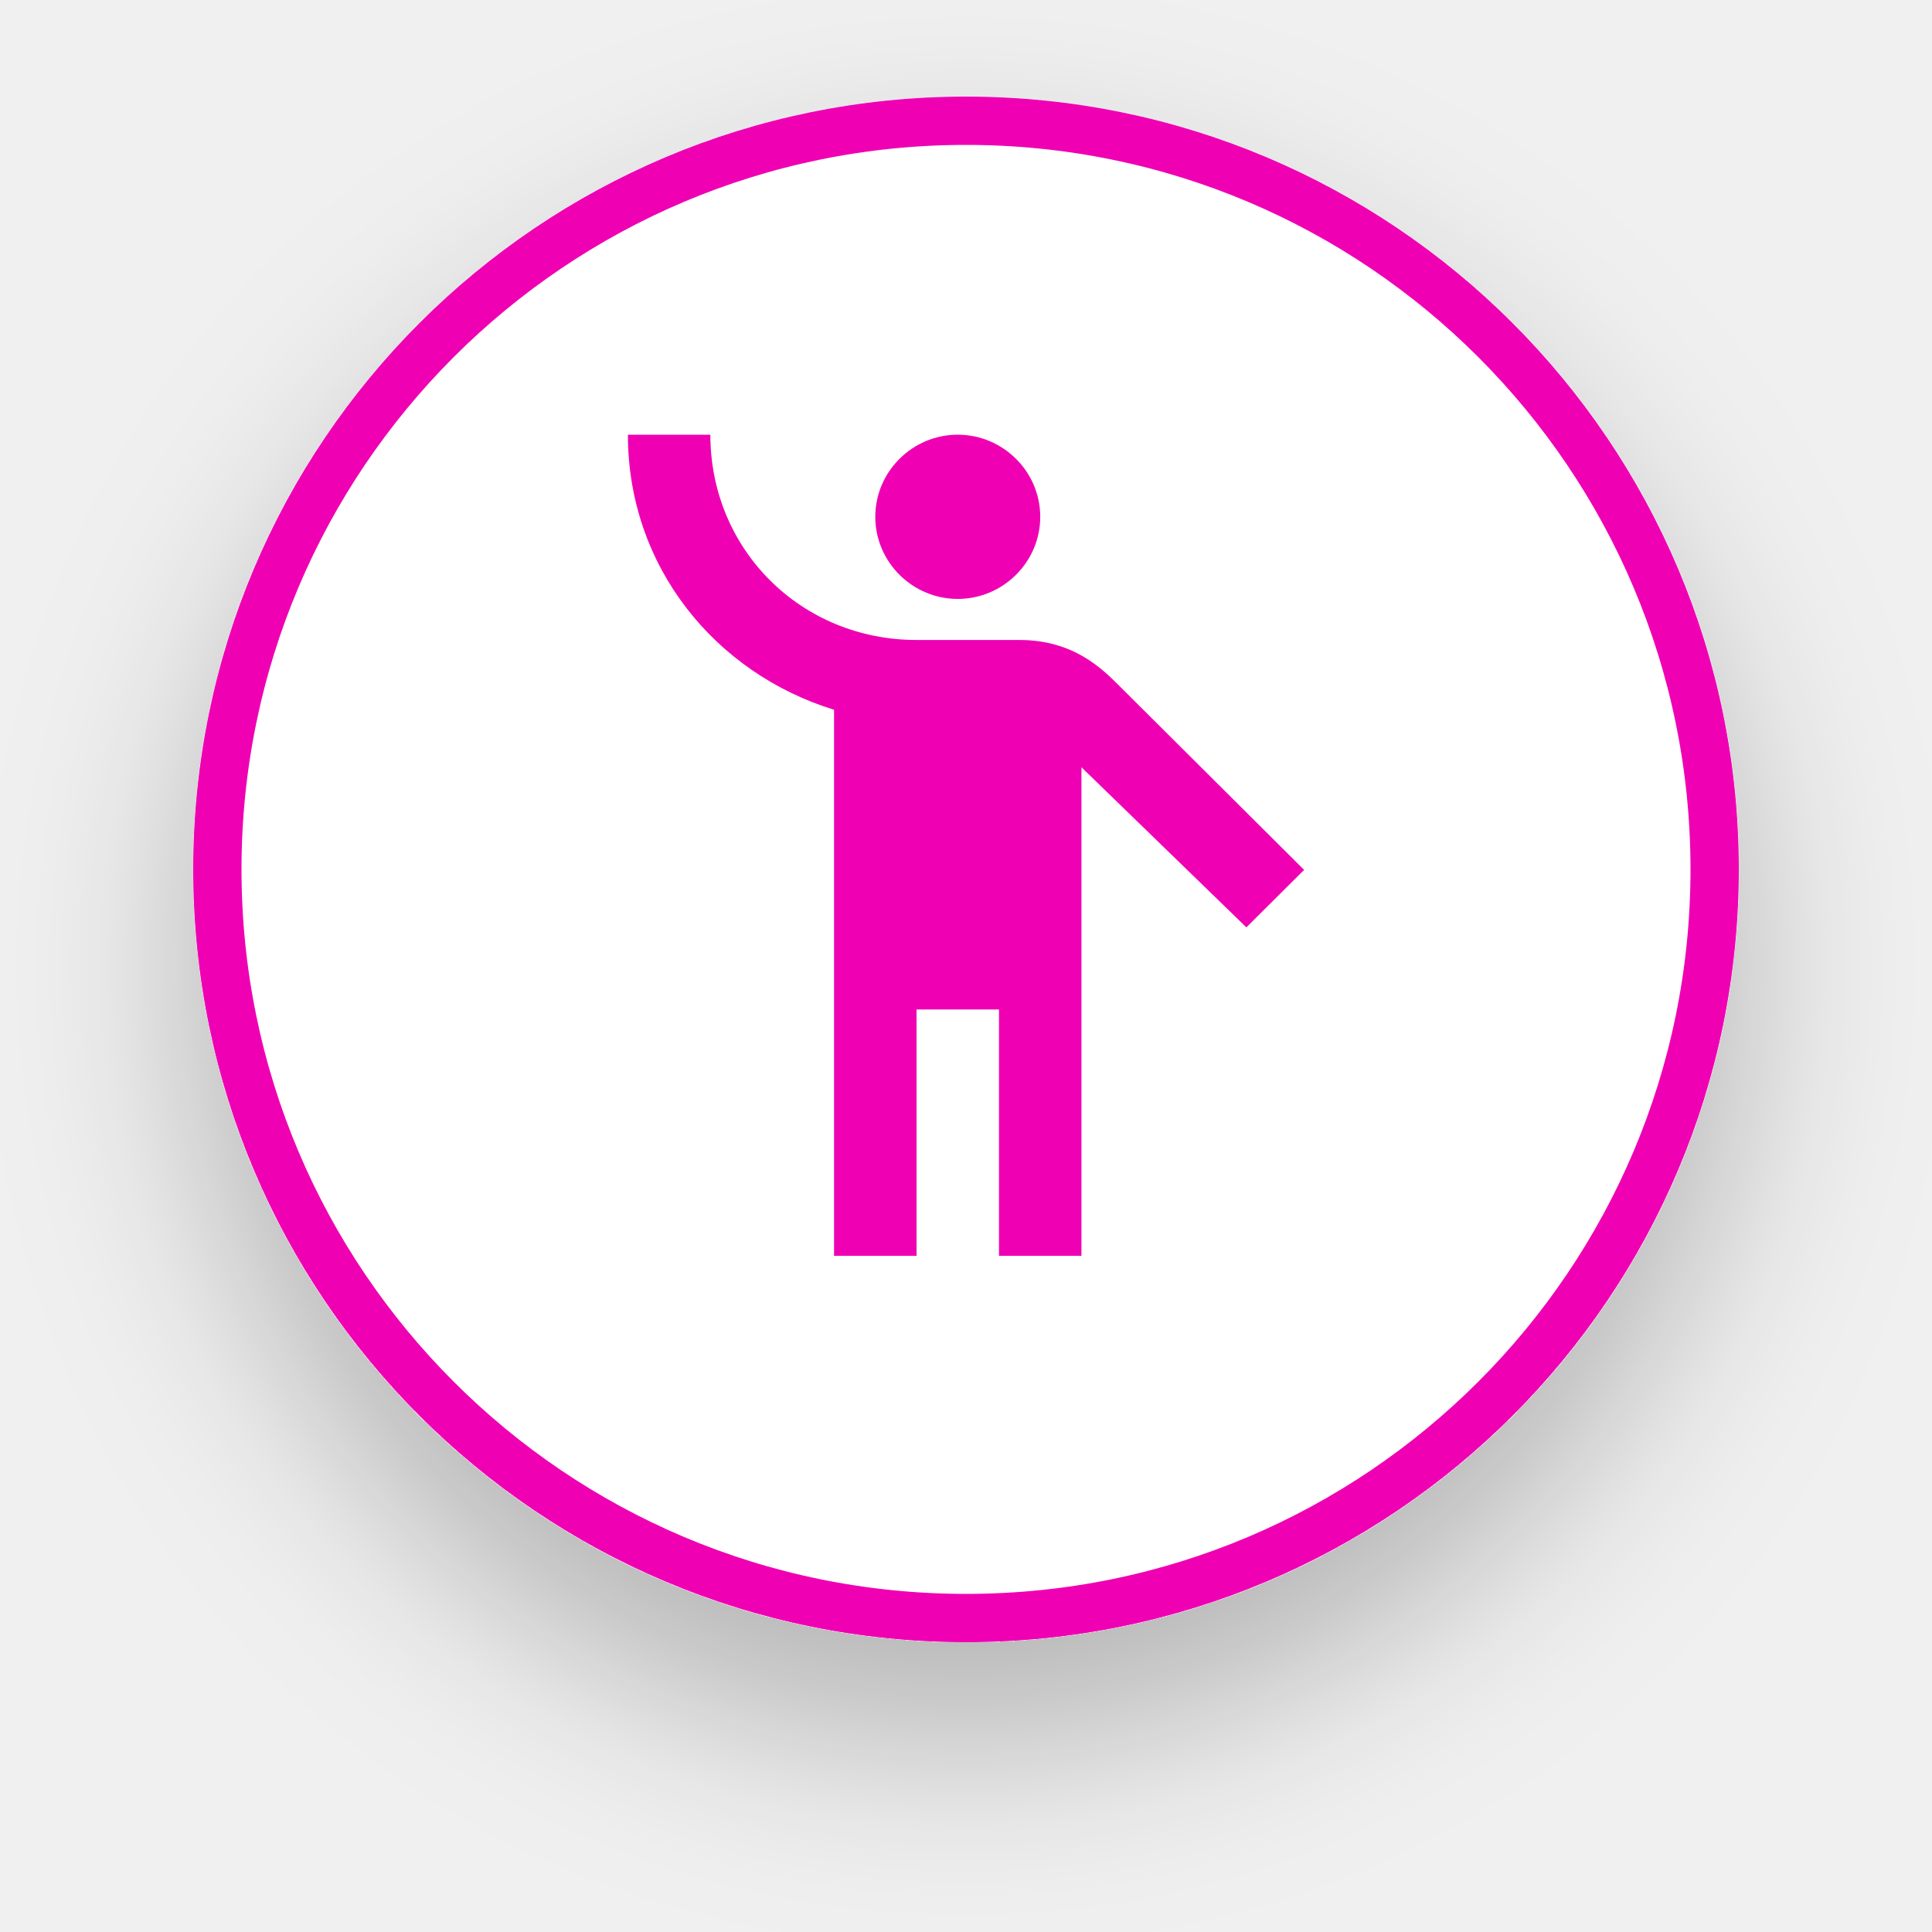
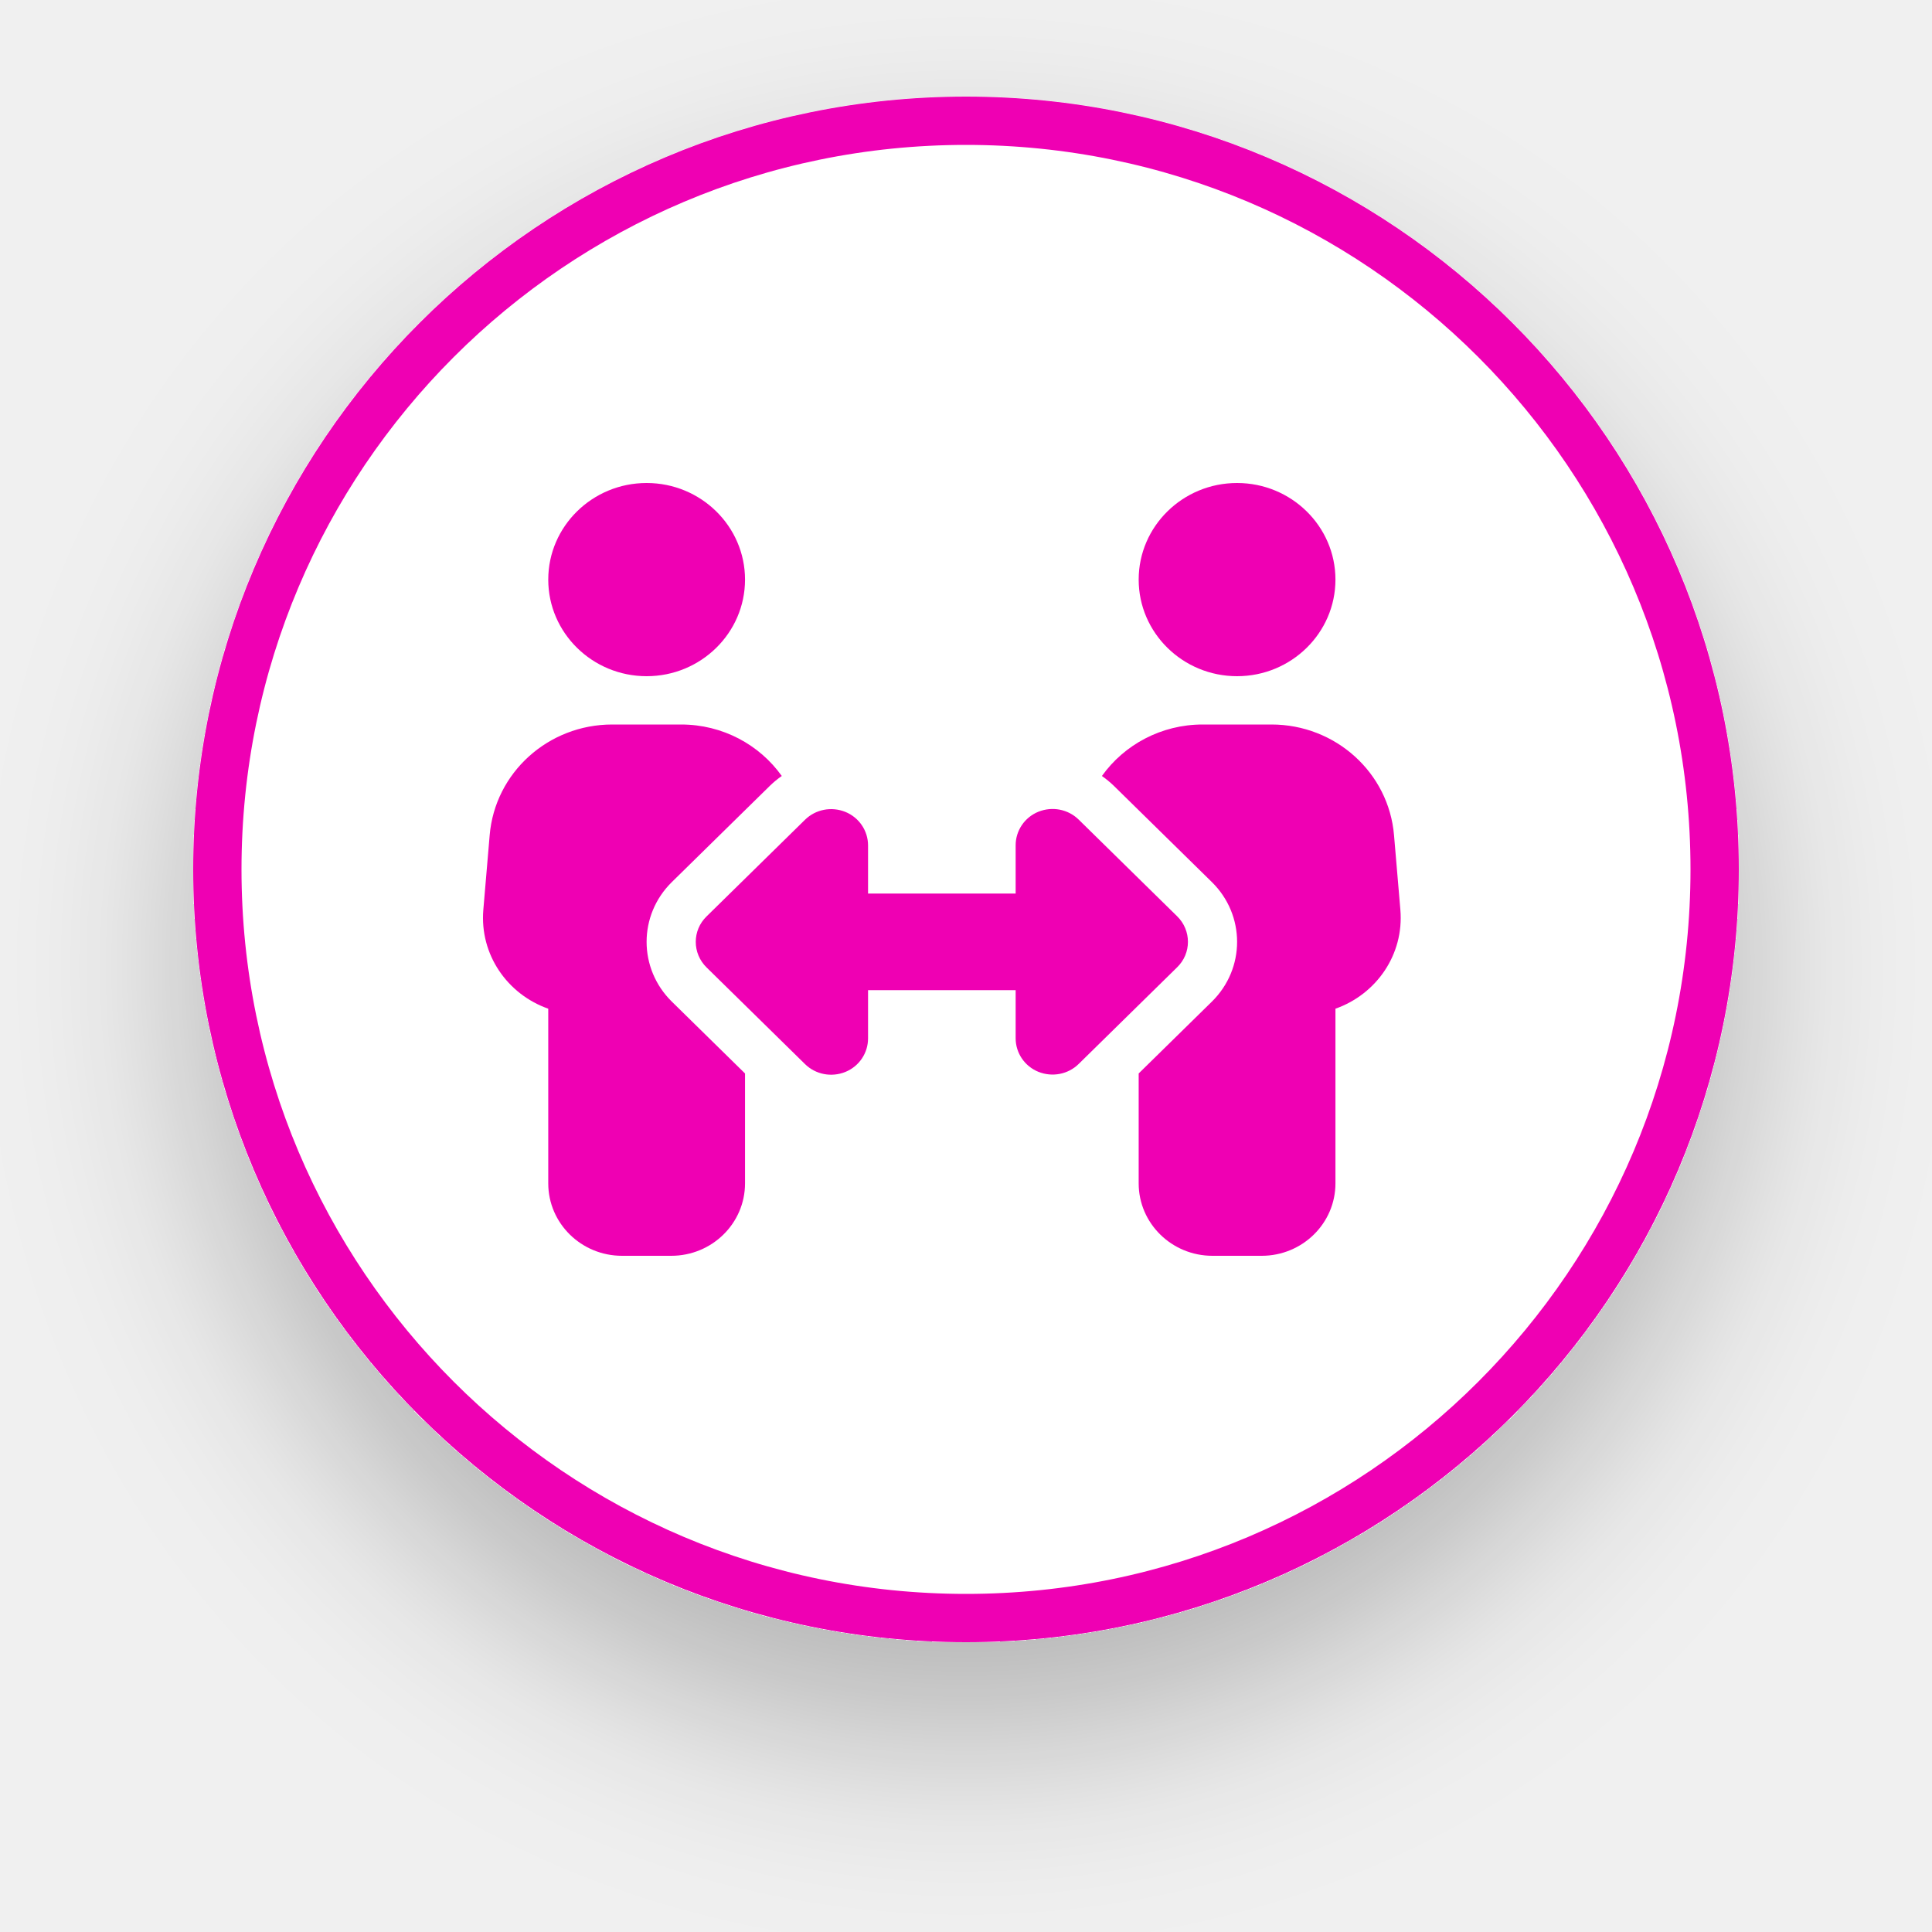
<svg xmlns="http://www.w3.org/2000/svg" width="40" height="40" viewBox="0 0 40 40" fill="none">
-   <g filter="url(#filter0_d_1006_1373)">
+   <g filter="url(#filter0_d_1043_1344)">
    <circle cx="20" cy="18" r="16" fill="white" />
    <circle cx="20" cy="18" r="15.5" stroke="#EF00B3" />
  </g>
-   <path d="M19.829 9C20.768 9 21.537 9.765 21.537 10.7C21.537 11.635 20.768 12.4 19.829 12.4C18.89 12.4 18.122 11.635 18.122 10.7C18.122 9.765 18.89 9 19.829 9ZM23.159 14.185C22.817 13.845 22.22 13.25 21.11 13.25H18.976C16.585 13.25 14.707 11.38 14.707 9H13C13 11.72 14.793 13.93 17.268 14.695V26H18.976V20.9H20.683V26H22.39V15.885L25.805 19.2L27 18.01L23.159 14.185V14.185Z" fill="#EF00B3" />
+   <path d="M15.425 12C15.425 13.103 14.512 14 13.388 14C12.264 14 11.351 13.103 11.351 12C11.351 10.897 12.264 10 13.388 10C14.512 10 15.425 10.897 15.425 12ZM10.138 17.294C10.246 15.997 11.351 15 12.675 15H14.101C14.961 15 15.725 15.419 16.186 16.066C16.1 16.125 16.021 16.191 15.947 16.262L13.91 18.262C13.213 18.947 13.213 20.053 13.91 20.738L15.425 22.225V24.5C15.425 25.328 14.741 26 13.897 26H12.879C12.035 26 11.351 25.328 11.351 24.5V20.884C10.507 20.587 9.928 19.766 10.007 18.834L10.138 17.294ZM27.649 12C27.649 13.103 26.736 14 25.612 14C24.488 14 23.575 13.103 23.575 12C23.575 10.897 24.488 10 25.612 10C26.736 10 27.649 10.897 27.649 12ZM23.053 16.262C22.979 16.191 22.897 16.125 22.814 16.066C23.275 15.419 24.043 15 24.899 15H26.325C27.649 15 28.754 15.997 28.862 17.294L28.993 18.834C29.072 19.766 28.493 20.587 27.649 20.884V24.5C27.649 25.328 26.965 26 26.121 26H25.103C24.259 26 23.575 25.328 23.575 24.5V22.225L25.09 20.738C25.787 20.053 25.787 18.947 25.09 18.262L23.053 16.262ZM17.972 17.5V18.5H21.028V17.5C21.028 17.197 21.213 16.922 21.499 16.806C21.786 16.691 22.113 16.753 22.333 16.969L24.37 18.969C24.67 19.262 24.67 19.738 24.37 20.028L22.333 22.028C22.113 22.244 21.786 22.306 21.499 22.191C21.213 22.075 21.028 21.8 21.028 21.497V20.5H17.972V21.5C17.972 21.803 17.787 22.078 17.501 22.194C17.214 22.309 16.887 22.247 16.667 22.031L14.63 20.031C14.33 19.738 14.33 19.262 14.63 18.972L16.667 16.972C16.887 16.756 17.214 16.694 17.501 16.809C17.787 16.925 17.972 17.2 17.972 17.503V17.5Z" fill="#EF00B3" />
  <defs>
-     <filter id="filter0_d_1006_1373" x="0" y="0" width="40" height="40" filterUnits="userSpaceOnUse" color-interpolation-filters="sRGB">
+     <filter id="filter0_d_1043_1344" x="0" y="0" width="40" height="40" filterUnits="userSpaceOnUse" color-interpolation-filters="sRGB">
      <feFlood flood-opacity="0" result="BackgroundImageFix" />
      <feColorMatrix in="SourceAlpha" type="matrix" values="0 0 0 0 0 0 0 0 0 0 0 0 0 0 0 0 0 0 127 0" result="hardAlpha" />
      <feOffset dy="2" />
      <feGaussianBlur stdDeviation="2" />
      <feComposite in2="hardAlpha" operator="out" />
      <feColorMatrix type="matrix" values="0 0 0 0 0 0 0 0 0 0 0 0 0 0 0 0 0 0 0.25 0" />
-       <feBlend mode="normal" in2="BackgroundImageFix" result="effect1_dropShadow_1006_1373" />
-       <feBlend mode="normal" in="SourceGraphic" in2="effect1_dropShadow_1006_1373" result="shape" />
+       <feBlend mode="normal" in2="BackgroundImageFix" result="effect1_dropShadow_1043_1344" />
+       <feBlend mode="normal" in="SourceGraphic" in2="effect1_dropShadow_1043_1344" result="shape" />
    </filter>
  </defs>
</svg>
